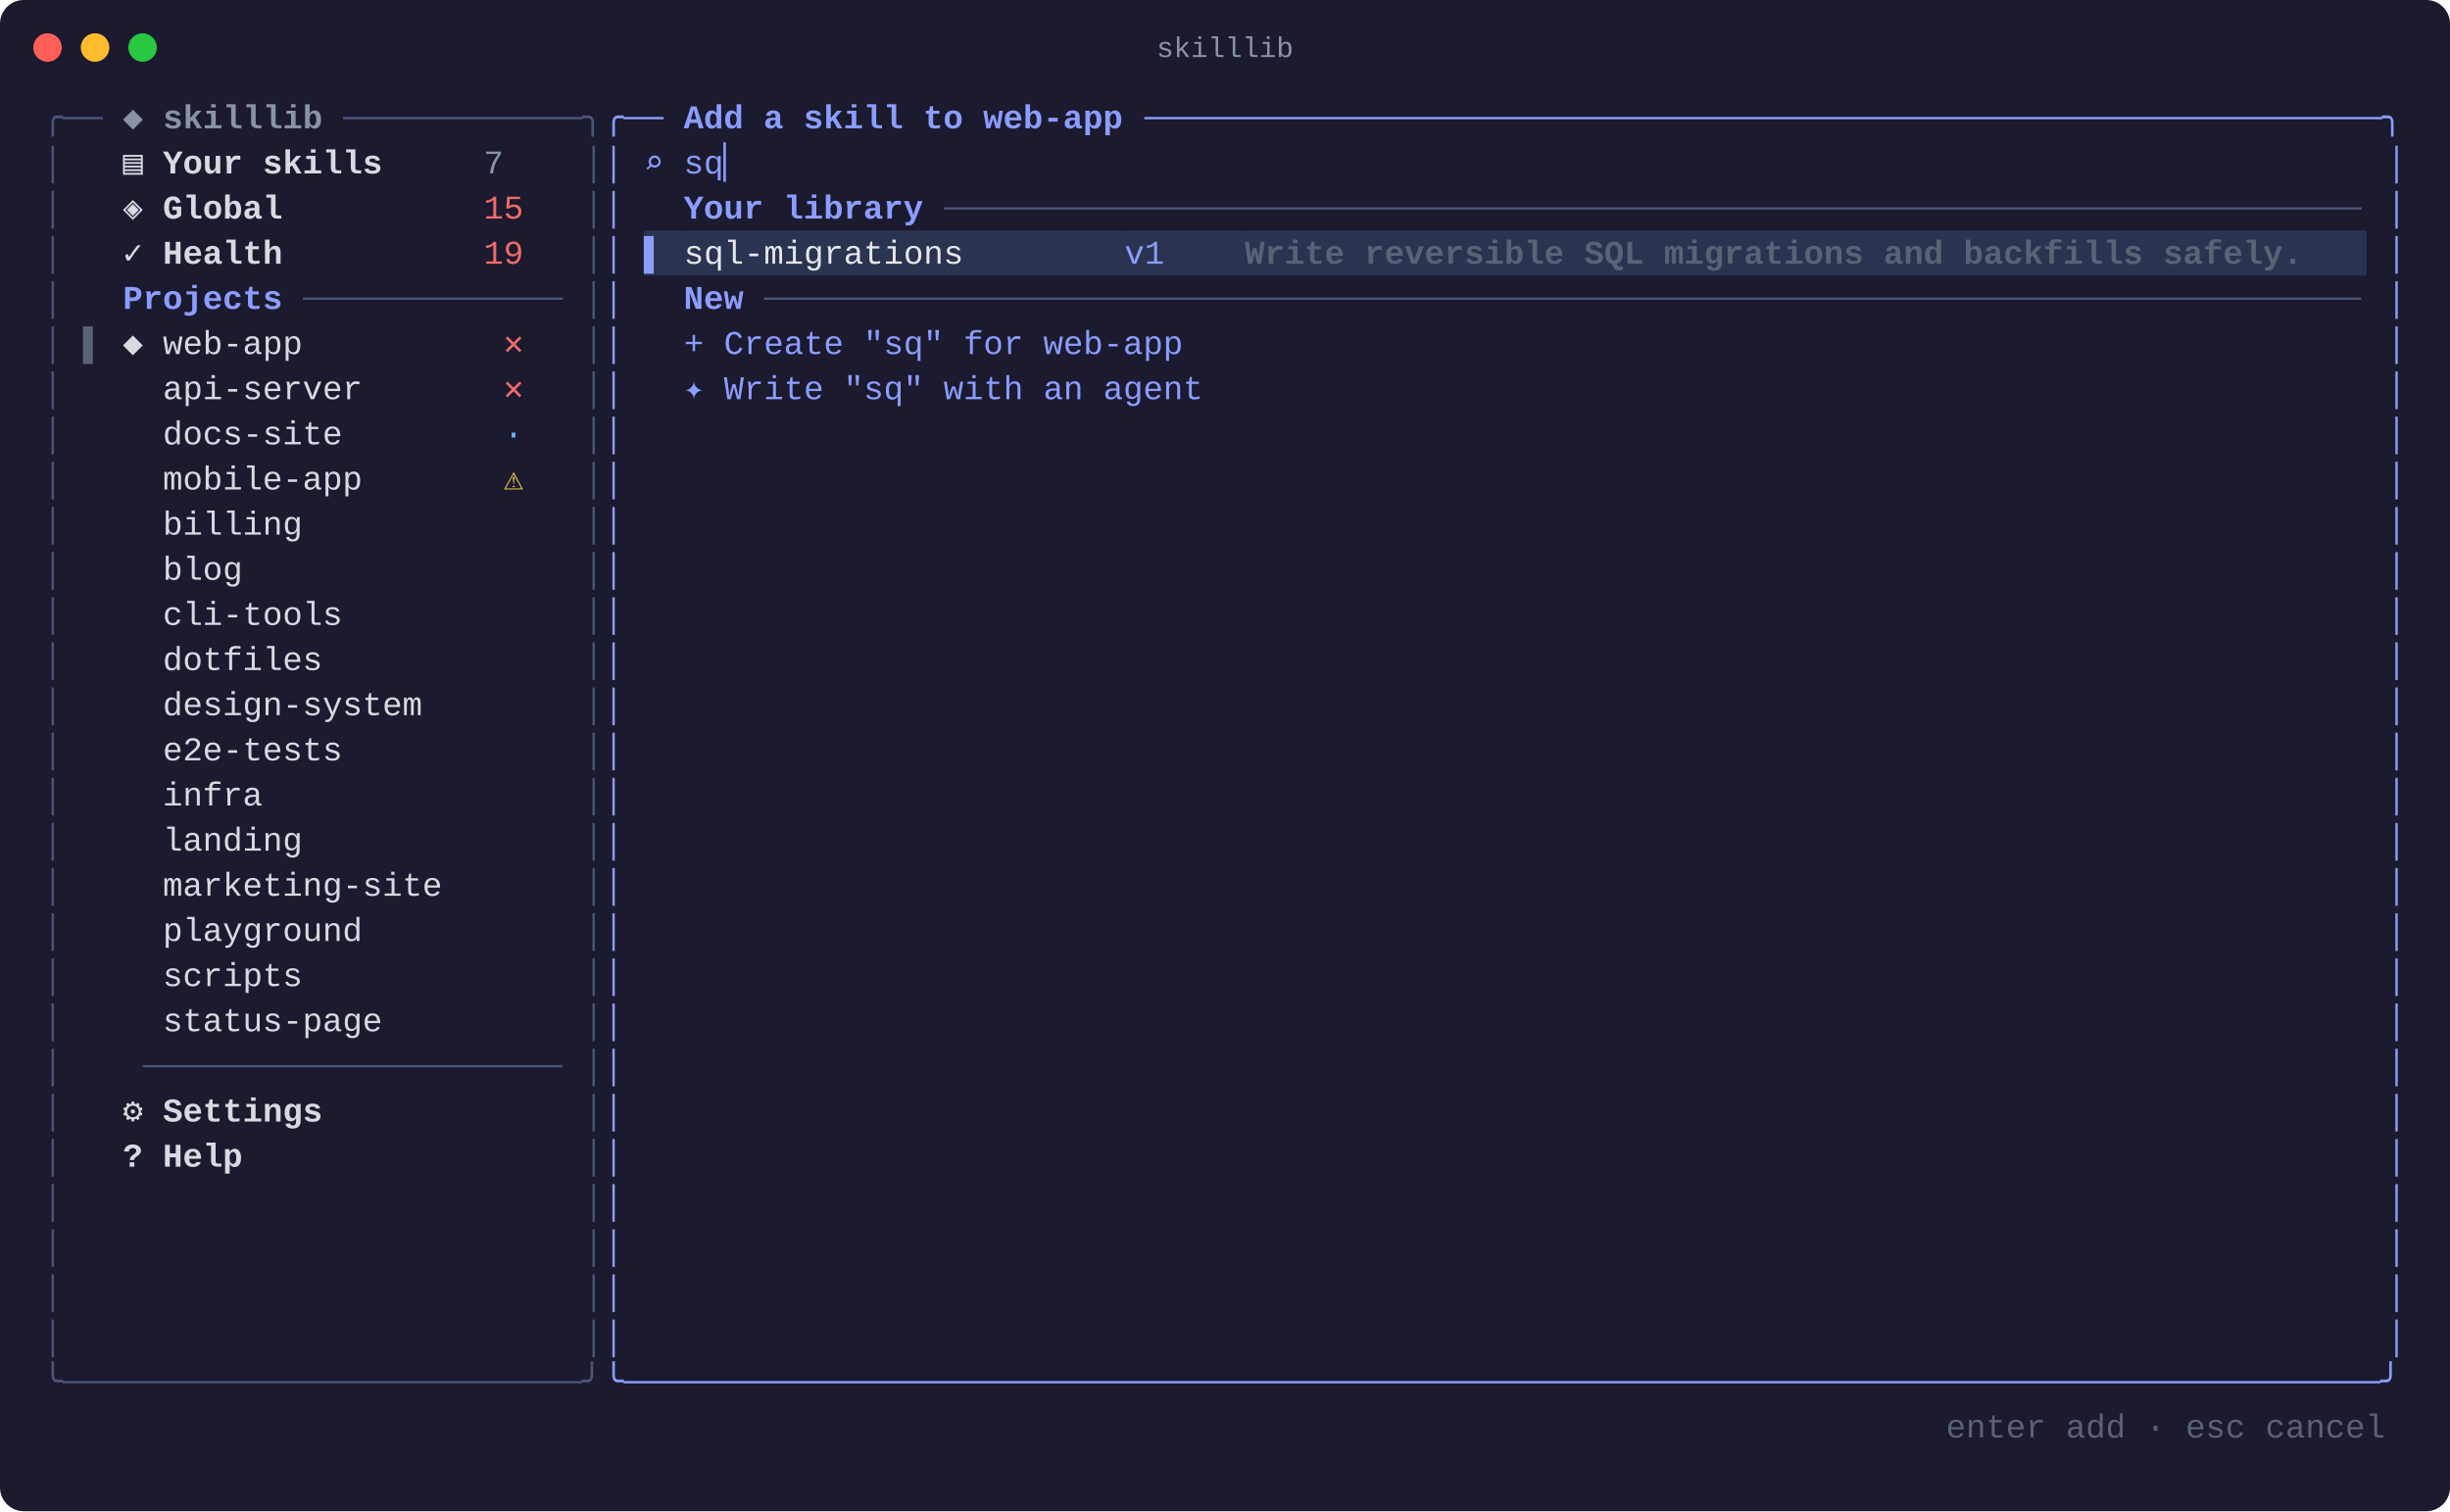
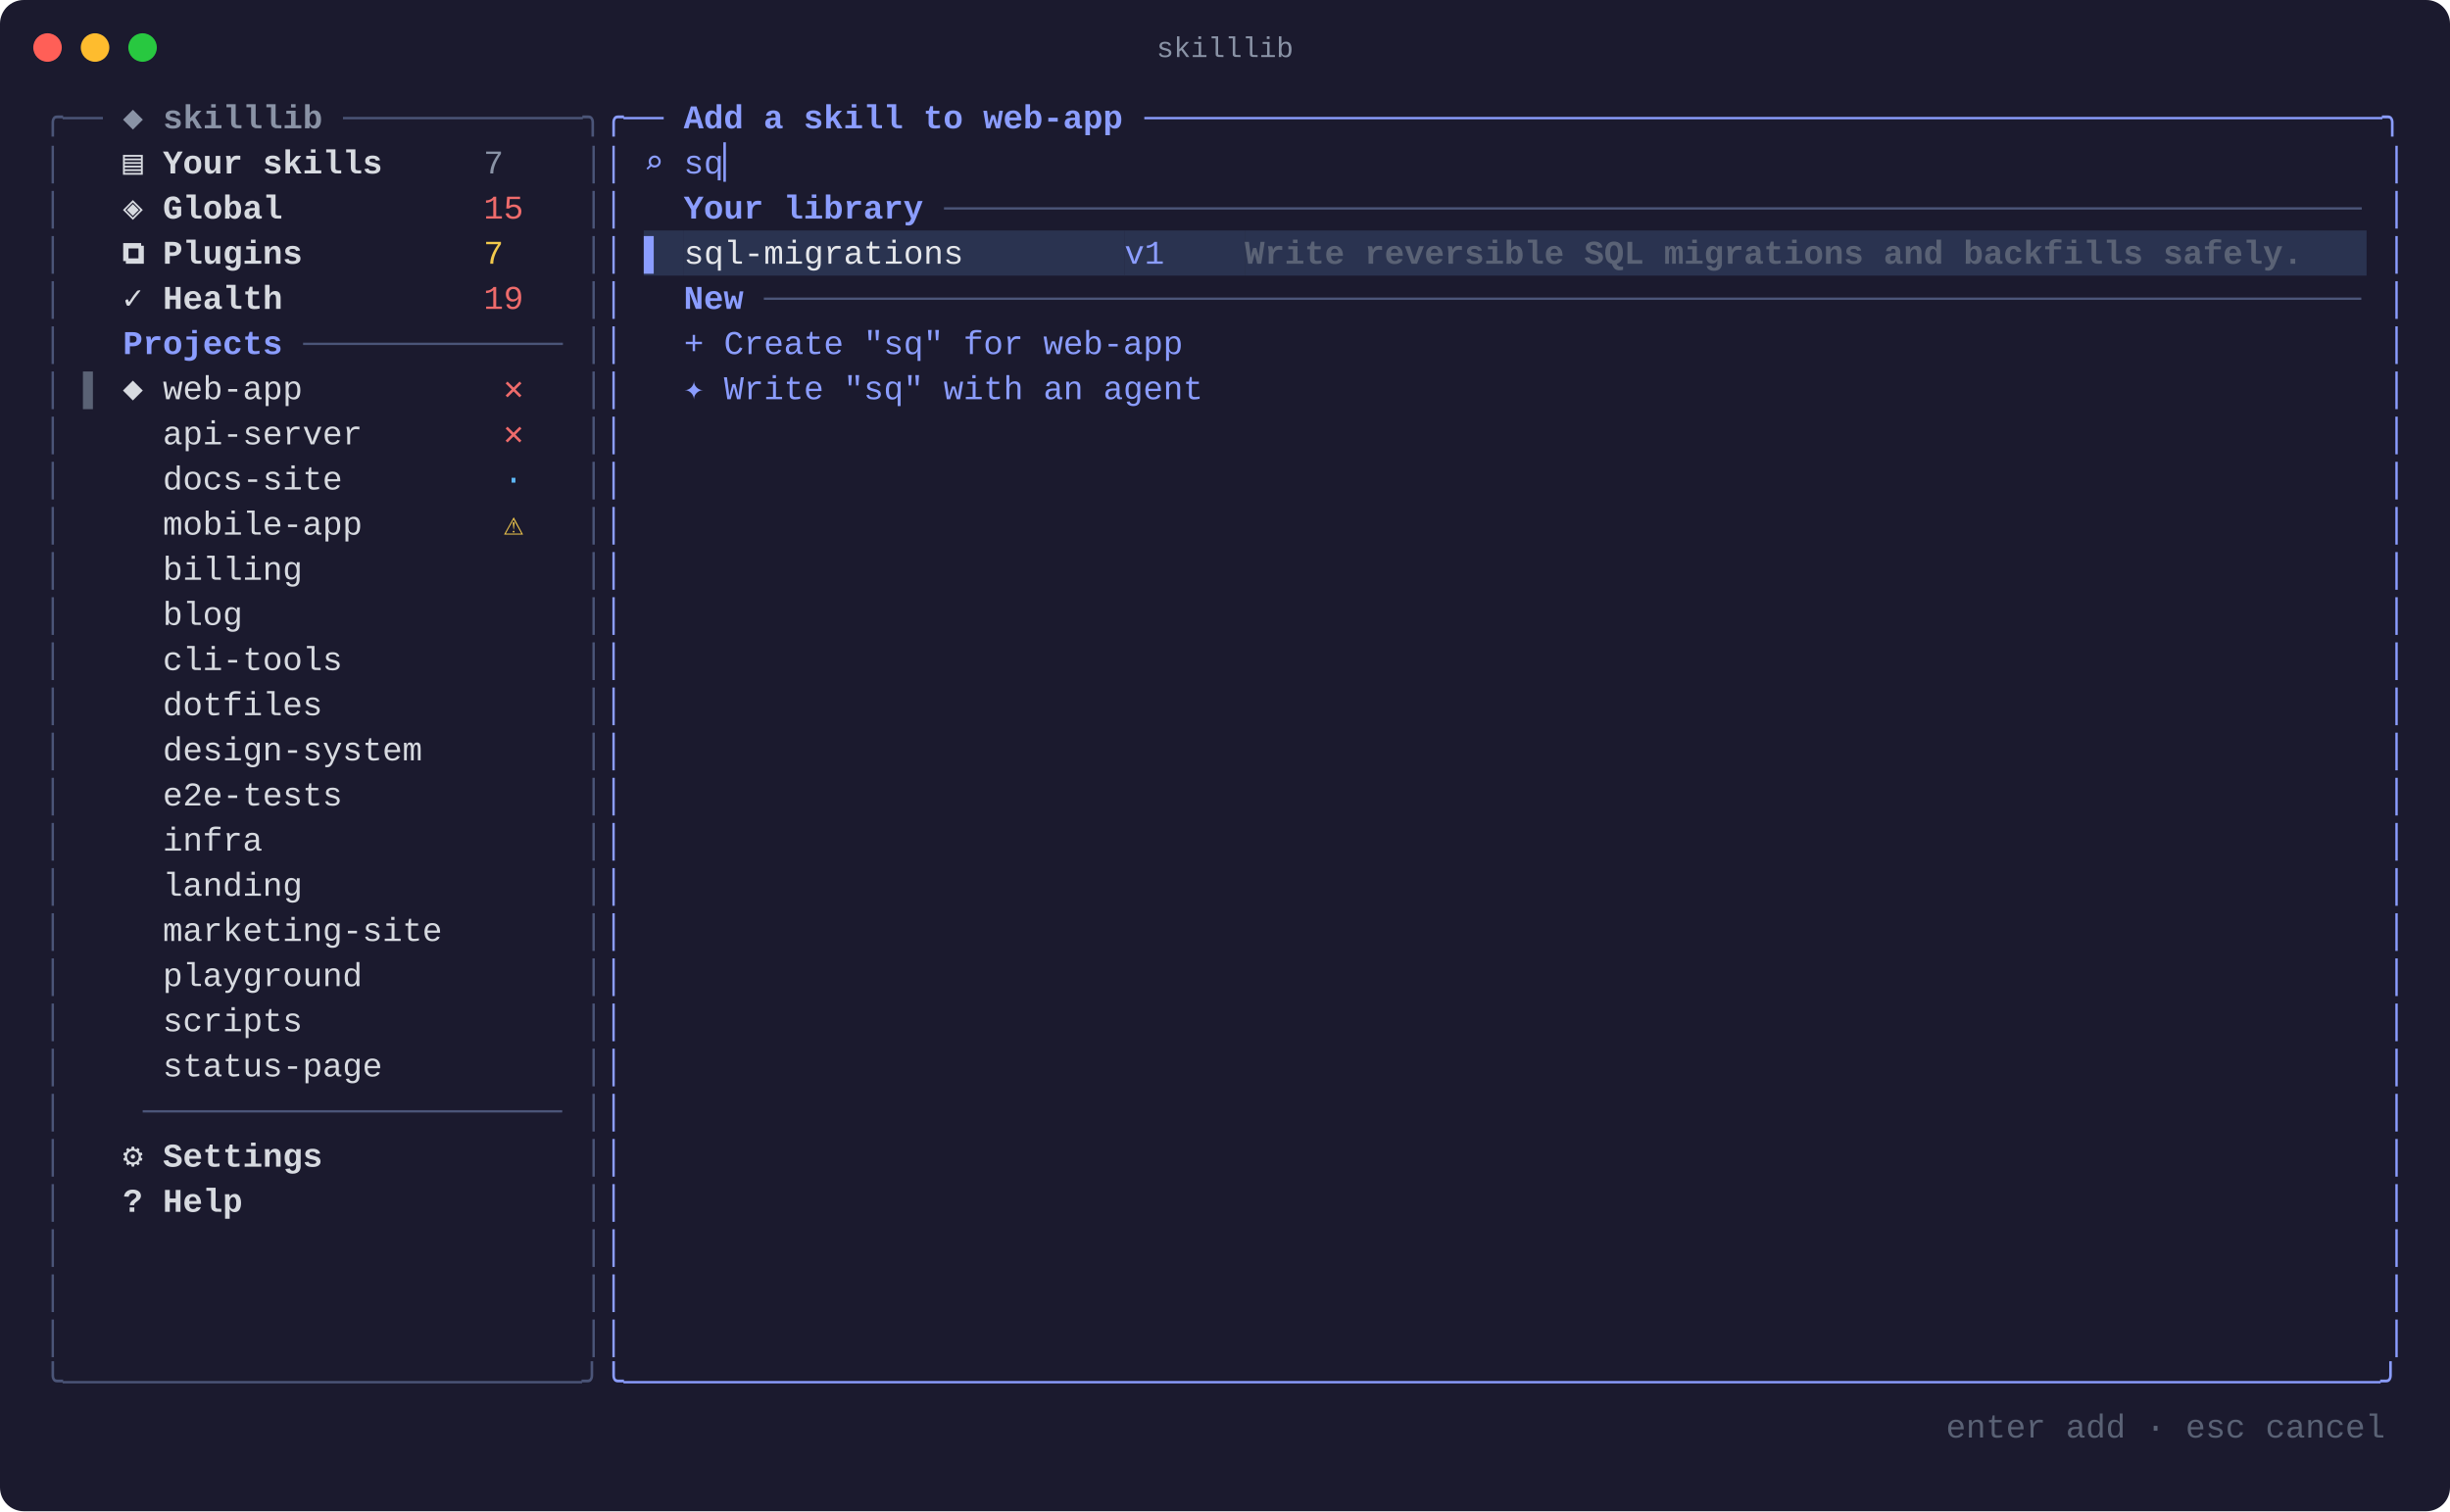
<svg xmlns="http://www.w3.org/2000/svg" width="1031" height="636" viewBox="0 0 1031 636" font-family="SFMono-Regular, Menlo, Consolas, 'Liberation Mono', monospace" font-size="14">
  <rect width="1031" height="636" rx="10" fill="#1b1a2e" />
  <circle cx="20" cy="20" r="6" fill="#ff5f57" />
  <circle cx="40" cy="20" r="6" fill="#febc2e" />
  <circle cx="60" cy="20" r="6" fill="#28c840" />
  <text x="515.5" y="24" fill="#8a93a6" font-size="12" text-anchor="middle">skilllib</text>
  <text x="18.0" y="54.0" fill="#4b5578" xml:space="preserve" textLength="25.3" lengthAdjust="spacingAndGlyphs">╭──</text>
  <text x="43.3" y="54.0" fill="#8a93a6" font-weight="bold" xml:space="preserve" textLength="101.2" lengthAdjust="spacingAndGlyphs"> ◆ skilllib </text>
  <text x="144.4" y="54.0" fill="#4b5578" xml:space="preserve" textLength="109.6" lengthAdjust="spacingAndGlyphs">────────────╮</text>
  <text x="254.0" y="54.0" fill="#8b9dff" xml:space="preserve" textLength="25.3" lengthAdjust="spacingAndGlyphs">╭──</text>
  <text x="279.3" y="54.0" fill="#8b9dff" font-weight="bold" xml:space="preserve" textLength="202.3" lengthAdjust="spacingAndGlyphs"> Add a skill to web-app </text>
  <text x="481.6" y="54.0" fill="#8b9dff" xml:space="preserve" textLength="531.1" lengthAdjust="spacingAndGlyphs">──────────────────────────────────────────────────────────────╮</text>
  <text x="18.0" y="73.0" fill="#4b5578" xml:space="preserve" textLength="8.4" lengthAdjust="spacingAndGlyphs">│</text>
  <text x="51.7" y="73.0" fill="#d7dae0" font-weight="bold" xml:space="preserve" textLength="151.7" lengthAdjust="spacingAndGlyphs">▤ Your skills     </text>
  <text x="203.5" y="73.0" fill="#8a93a6" xml:space="preserve" textLength="33.7" lengthAdjust="spacingAndGlyphs">7   </text>
  <text x="245.6" y="73.0" fill="#4b5578" xml:space="preserve" textLength="8.4" lengthAdjust="spacingAndGlyphs">│</text>
  <text x="254.0" y="73.0" fill="#8b9dff" xml:space="preserve" textLength="8.4" lengthAdjust="spacingAndGlyphs">│</text>
  <text x="270.9" y="73.0" fill="#8b9dff" xml:space="preserve" textLength="42.1" lengthAdjust="spacingAndGlyphs">⌕ sq▏</text>
  <text x="1004.3" y="73.0" fill="#8b9dff" xml:space="preserve" textLength="8.4" lengthAdjust="spacingAndGlyphs">│</text>
  <text x="18.0" y="92.0" fill="#4b5578" xml:space="preserve" textLength="8.4" lengthAdjust="spacingAndGlyphs">│</text>
  <text x="51.7" y="92.0" fill="#d7dae0" font-weight="bold" xml:space="preserve" textLength="151.7" lengthAdjust="spacingAndGlyphs">◈ Global          </text>
  <text x="203.5" y="92.0" fill="#ef6b6b" xml:space="preserve" textLength="33.7" lengthAdjust="spacingAndGlyphs">15  </text>
  <text x="245.6" y="92.0" fill="#4b5578" xml:space="preserve" textLength="8.4" lengthAdjust="spacingAndGlyphs">│</text>
  <text x="254.0" y="92.0" fill="#8b9dff" xml:space="preserve" textLength="8.4" lengthAdjust="spacingAndGlyphs">│</text>
  <text x="270.9" y="92.0" fill="#8b9dff" font-weight="bold" xml:space="preserve" textLength="126.4" lengthAdjust="spacingAndGlyphs">  Your library </text>
  <text x="397.3" y="92.0" fill="#4b5578" xml:space="preserve" textLength="598.5" lengthAdjust="spacingAndGlyphs">───────────────────────────────────────────────────────────────────────</text>
  <text x="1004.3" y="92.0" fill="#8b9dff" xml:space="preserve" textLength="8.4" lengthAdjust="spacingAndGlyphs">│</text>
  <text x="18.0" y="111.0" fill="#4b5578" xml:space="preserve" textLength="8.4" lengthAdjust="spacingAndGlyphs">│</text>
-   <text x="51.7" y="111.0" fill="#d7dae0" font-weight="bold" xml:space="preserve" textLength="151.7" lengthAdjust="spacingAndGlyphs">✓ Health          </text>
-   <text x="203.5" y="111.0" fill="#ef6b6b" xml:space="preserve" textLength="33.7" lengthAdjust="spacingAndGlyphs">19  </text>
+   <text x="51.7" y="111.0" fill="#d7dae0" font-weight="bold" xml:space="preserve" textLength="151.7" lengthAdjust="spacingAndGlyphs">⧉ Plugins         </text>
+   <text x="203.5" y="111.0" fill="#f2c94c" xml:space="preserve" textLength="33.7" lengthAdjust="spacingAndGlyphs">7   </text>
  <text x="245.6" y="111.0" fill="#4b5578" xml:space="preserve" textLength="8.4" lengthAdjust="spacingAndGlyphs">│</text>
  <text x="254.0" y="111.0" fill="#8b9dff" xml:space="preserve" textLength="8.4" lengthAdjust="spacingAndGlyphs">│</text>
  <rect x="270.9" y="97.0" width="16.9" height="19" fill="#2a3350" />
  <text x="270.9" y="111.0" fill="#8b9dff" xml:space="preserve" textLength="16.9" lengthAdjust="spacingAndGlyphs">▌ </text>
  <rect x="287.8" y="97.0" width="185.5" height="19" fill="#2a3350" />
  <text x="287.8" y="111.0" fill="#e5e7eb" xml:space="preserve" textLength="185.5" lengthAdjust="spacingAndGlyphs">sql-migrations        </text>
  <rect x="473.2" y="97.0" width="50.6" height="19" fill="#2a3350" />
  <text x="473.2" y="111.0" fill="#8b9dff" xml:space="preserve" textLength="50.6" lengthAdjust="spacingAndGlyphs">v1    </text>
  <rect x="523.8" y="97.0" width="472.1" height="19" fill="#2a3350" />
  <text x="523.8" y="111.0" fill="#5a6275" font-weight="bold" xml:space="preserve" textLength="472.1" lengthAdjust="spacingAndGlyphs">Write reversible SQL migrations and backfills safely.   </text>
  <text x="1004.3" y="111.0" fill="#8b9dff" xml:space="preserve" textLength="8.4" lengthAdjust="spacingAndGlyphs">│</text>
  <text x="18.0" y="130.0" fill="#4b5578" xml:space="preserve" textLength="8.4" lengthAdjust="spacingAndGlyphs">│</text>
-   <text x="34.9" y="130.0" fill="#8b9dff" font-weight="bold" xml:space="preserve" textLength="92.7" lengthAdjust="spacingAndGlyphs">  Projects </text>
-   <text x="127.6" y="130.0" fill="#4b5578" xml:space="preserve" textLength="109.6" lengthAdjust="spacingAndGlyphs">─────────────</text>
+   <text x="51.7" y="130.0" fill="#d7dae0" font-weight="bold" xml:space="preserve" textLength="151.7" lengthAdjust="spacingAndGlyphs">✓ Health          </text>
+   <text x="203.5" y="130.0" fill="#ef6b6b" xml:space="preserve" textLength="33.7" lengthAdjust="spacingAndGlyphs">19  </text>
  <text x="245.6" y="130.0" fill="#4b5578" xml:space="preserve" textLength="8.4" lengthAdjust="spacingAndGlyphs">│</text>
  <text x="254.0" y="130.0" fill="#8b9dff" xml:space="preserve" textLength="8.4" lengthAdjust="spacingAndGlyphs">│</text>
  <text x="270.9" y="130.0" fill="#8b9dff" font-weight="bold" xml:space="preserve" textLength="50.6" lengthAdjust="spacingAndGlyphs">  New </text>
  <text x="321.5" y="130.0" fill="#4b5578" xml:space="preserve" textLength="674.4" lengthAdjust="spacingAndGlyphs">────────────────────────────────────────────────────────────────────────────────</text>
  <text x="1004.3" y="130.0" fill="#8b9dff" xml:space="preserve" textLength="8.4" lengthAdjust="spacingAndGlyphs">│</text>
  <text x="18.0" y="149.0" fill="#4b5578" xml:space="preserve" textLength="8.4" lengthAdjust="spacingAndGlyphs">│</text>
-   <text x="34.9" y="149.0" fill="#5a6275" xml:space="preserve" textLength="16.9" lengthAdjust="spacingAndGlyphs">▌ </text>
-   <text x="51.7" y="149.0" fill="#d7dae0" xml:space="preserve" textLength="160.2" lengthAdjust="spacingAndGlyphs">◆ web-app          </text>
-   <text x="211.9" y="149.0" fill="#ef6b6b" xml:space="preserve" textLength="25.3" lengthAdjust="spacingAndGlyphs">✕  </text>
+   <text x="34.9" y="149.0" fill="#8b9dff" font-weight="bold" xml:space="preserve" textLength="92.7" lengthAdjust="spacingAndGlyphs">  Projects </text>
+   <text x="127.6" y="149.0" fill="#4b5578" xml:space="preserve" textLength="109.6" lengthAdjust="spacingAndGlyphs">─────────────</text>
  <text x="245.6" y="149.0" fill="#4b5578" xml:space="preserve" textLength="8.4" lengthAdjust="spacingAndGlyphs">│</text>
  <text x="254.0" y="149.0" fill="#8b9dff" xml:space="preserve" textLength="8.4" lengthAdjust="spacingAndGlyphs">│</text>
  <text x="287.8" y="149.0" fill="#8b9dff" xml:space="preserve" textLength="708.1" lengthAdjust="spacingAndGlyphs">+ Create "sq" for web-app                                                           </text>
  <text x="1004.3" y="149.0" fill="#8b9dff" xml:space="preserve" textLength="8.4" lengthAdjust="spacingAndGlyphs">│</text>
  <text x="18.0" y="168.0" fill="#4b5578" xml:space="preserve" textLength="8.4" lengthAdjust="spacingAndGlyphs">│</text>
-   <text x="51.7" y="168.0" fill="#d7dae0" xml:space="preserve" textLength="160.2" lengthAdjust="spacingAndGlyphs">  api-server       </text>
+   <text x="34.9" y="168.0" fill="#5a6275" xml:space="preserve" textLength="16.9" lengthAdjust="spacingAndGlyphs">▌ </text>
+   <text x="51.7" y="168.0" fill="#d7dae0" xml:space="preserve" textLength="160.2" lengthAdjust="spacingAndGlyphs">◆ web-app          </text>
  <text x="211.9" y="168.0" fill="#ef6b6b" xml:space="preserve" textLength="25.3" lengthAdjust="spacingAndGlyphs">✕  </text>
  <text x="245.6" y="168.0" fill="#4b5578" xml:space="preserve" textLength="8.4" lengthAdjust="spacingAndGlyphs">│</text>
  <text x="254.0" y="168.0" fill="#8b9dff" xml:space="preserve" textLength="8.4" lengthAdjust="spacingAndGlyphs">│</text>
  <text x="287.8" y="168.0" fill="#8b9dff" xml:space="preserve" textLength="708.1" lengthAdjust="spacingAndGlyphs">✦ Write "sq" with an agent                                                          </text>
  <text x="1004.3" y="168.0" fill="#8b9dff" xml:space="preserve" textLength="8.4" lengthAdjust="spacingAndGlyphs">│</text>
  <text x="18.0" y="187.0" fill="#4b5578" xml:space="preserve" textLength="8.4" lengthAdjust="spacingAndGlyphs">│</text>
-   <text x="51.7" y="187.0" fill="#d7dae0" xml:space="preserve" textLength="160.2" lengthAdjust="spacingAndGlyphs">  docs-site        </text>
-   <text x="211.9" y="187.0" fill="#5eb8f7" xml:space="preserve" textLength="25.3" lengthAdjust="spacingAndGlyphs">·  </text>
+   <text x="51.7" y="187.0" fill="#d7dae0" xml:space="preserve" textLength="160.2" lengthAdjust="spacingAndGlyphs">  api-server       </text>
+   <text x="211.9" y="187.0" fill="#ef6b6b" xml:space="preserve" textLength="25.3" lengthAdjust="spacingAndGlyphs">✕  </text>
  <text x="245.6" y="187.0" fill="#4b5578" xml:space="preserve" textLength="8.4" lengthAdjust="spacingAndGlyphs">│</text>
  <text x="254.0" y="187.0" fill="#8b9dff" xml:space="preserve" textLength="8.4" lengthAdjust="spacingAndGlyphs">│</text>
  <text x="1004.3" y="187.0" fill="#8b9dff" xml:space="preserve" textLength="8.4" lengthAdjust="spacingAndGlyphs">│</text>
  <text x="18.0" y="206.0" fill="#4b5578" xml:space="preserve" textLength="8.4" lengthAdjust="spacingAndGlyphs">│</text>
-   <text x="51.7" y="206.0" fill="#d7dae0" xml:space="preserve" textLength="160.2" lengthAdjust="spacingAndGlyphs">  mobile-app       </text>
-   <text x="211.9" y="206.0" fill="#f2c94c" xml:space="preserve" textLength="25.3" lengthAdjust="spacingAndGlyphs">⚠  </text>
+   <text x="51.7" y="206.0" fill="#d7dae0" xml:space="preserve" textLength="160.2" lengthAdjust="spacingAndGlyphs">  docs-site        </text>
+   <text x="211.9" y="206.0" fill="#5eb8f7" xml:space="preserve" textLength="25.3" lengthAdjust="spacingAndGlyphs">·  </text>
  <text x="245.6" y="206.0" fill="#4b5578" xml:space="preserve" textLength="8.4" lengthAdjust="spacingAndGlyphs">│</text>
  <text x="254.0" y="206.0" fill="#8b9dff" xml:space="preserve" textLength="8.4" lengthAdjust="spacingAndGlyphs">│</text>
  <text x="1004.3" y="206.0" fill="#8b9dff" xml:space="preserve" textLength="8.4" lengthAdjust="spacingAndGlyphs">│</text>
  <text x="18.0" y="225.0" fill="#4b5578" xml:space="preserve" textLength="8.4" lengthAdjust="spacingAndGlyphs">│</text>
-   <text x="51.7" y="225.0" fill="#d7dae0" xml:space="preserve" textLength="193.9" lengthAdjust="spacingAndGlyphs">  billing              </text>
+   <text x="51.7" y="225.0" fill="#d7dae0" xml:space="preserve" textLength="160.2" lengthAdjust="spacingAndGlyphs">  mobile-app       </text>
+   <text x="211.9" y="225.0" fill="#f2c94c" xml:space="preserve" textLength="25.3" lengthAdjust="spacingAndGlyphs">⚠  </text>
  <text x="245.6" y="225.0" fill="#4b5578" xml:space="preserve" textLength="8.4" lengthAdjust="spacingAndGlyphs">│</text>
  <text x="254.0" y="225.0" fill="#8b9dff" xml:space="preserve" textLength="8.4" lengthAdjust="spacingAndGlyphs">│</text>
  <text x="1004.3" y="225.0" fill="#8b9dff" xml:space="preserve" textLength="8.4" lengthAdjust="spacingAndGlyphs">│</text>
  <text x="18.0" y="244.0" fill="#4b5578" xml:space="preserve" textLength="8.4" lengthAdjust="spacingAndGlyphs">│</text>
-   <text x="51.7" y="244.0" fill="#d7dae0" xml:space="preserve" textLength="193.9" lengthAdjust="spacingAndGlyphs">  blog                 </text>
+   <text x="51.7" y="244.0" fill="#d7dae0" xml:space="preserve" textLength="193.9" lengthAdjust="spacingAndGlyphs">  billing              </text>
  <text x="245.6" y="244.0" fill="#4b5578" xml:space="preserve" textLength="8.4" lengthAdjust="spacingAndGlyphs">│</text>
  <text x="254.0" y="244.0" fill="#8b9dff" xml:space="preserve" textLength="8.4" lengthAdjust="spacingAndGlyphs">│</text>
  <text x="1004.3" y="244.0" fill="#8b9dff" xml:space="preserve" textLength="8.4" lengthAdjust="spacingAndGlyphs">│</text>
  <text x="18.0" y="263.0" fill="#4b5578" xml:space="preserve" textLength="8.4" lengthAdjust="spacingAndGlyphs">│</text>
-   <text x="51.7" y="263.0" fill="#d7dae0" xml:space="preserve" textLength="193.9" lengthAdjust="spacingAndGlyphs">  cli-tools            </text>
+   <text x="51.7" y="263.0" fill="#d7dae0" xml:space="preserve" textLength="193.9" lengthAdjust="spacingAndGlyphs">  blog                 </text>
  <text x="245.6" y="263.0" fill="#4b5578" xml:space="preserve" textLength="8.4" lengthAdjust="spacingAndGlyphs">│</text>
  <text x="254.0" y="263.0" fill="#8b9dff" xml:space="preserve" textLength="8.4" lengthAdjust="spacingAndGlyphs">│</text>
  <text x="1004.3" y="263.0" fill="#8b9dff" xml:space="preserve" textLength="8.4" lengthAdjust="spacingAndGlyphs">│</text>
  <text x="18.0" y="282.0" fill="#4b5578" xml:space="preserve" textLength="8.4" lengthAdjust="spacingAndGlyphs">│</text>
-   <text x="51.7" y="282.0" fill="#d7dae0" xml:space="preserve" textLength="193.9" lengthAdjust="spacingAndGlyphs">  dotfiles             </text>
+   <text x="51.7" y="282.0" fill="#d7dae0" xml:space="preserve" textLength="193.9" lengthAdjust="spacingAndGlyphs">  cli-tools            </text>
  <text x="245.6" y="282.0" fill="#4b5578" xml:space="preserve" textLength="8.4" lengthAdjust="spacingAndGlyphs">│</text>
  <text x="254.0" y="282.0" fill="#8b9dff" xml:space="preserve" textLength="8.4" lengthAdjust="spacingAndGlyphs">│</text>
  <text x="1004.3" y="282.0" fill="#8b9dff" xml:space="preserve" textLength="8.4" lengthAdjust="spacingAndGlyphs">│</text>
  <text x="18.0" y="301.0" fill="#4b5578" xml:space="preserve" textLength="8.4" lengthAdjust="spacingAndGlyphs">│</text>
-   <text x="51.7" y="301.0" fill="#d7dae0" xml:space="preserve" textLength="193.9" lengthAdjust="spacingAndGlyphs">  design-system        </text>
+   <text x="51.7" y="301.0" fill="#d7dae0" xml:space="preserve" textLength="193.9" lengthAdjust="spacingAndGlyphs">  dotfiles             </text>
  <text x="245.6" y="301.0" fill="#4b5578" xml:space="preserve" textLength="8.4" lengthAdjust="spacingAndGlyphs">│</text>
  <text x="254.0" y="301.0" fill="#8b9dff" xml:space="preserve" textLength="8.4" lengthAdjust="spacingAndGlyphs">│</text>
  <text x="1004.3" y="301.0" fill="#8b9dff" xml:space="preserve" textLength="8.4" lengthAdjust="spacingAndGlyphs">│</text>
  <text x="18.0" y="320.0" fill="#4b5578" xml:space="preserve" textLength="8.4" lengthAdjust="spacingAndGlyphs">│</text>
-   <text x="51.7" y="320.0" fill="#d7dae0" xml:space="preserve" textLength="193.9" lengthAdjust="spacingAndGlyphs">  e2e-tests            </text>
+   <text x="51.7" y="320.0" fill="#d7dae0" xml:space="preserve" textLength="193.9" lengthAdjust="spacingAndGlyphs">  design-system        </text>
  <text x="245.6" y="320.0" fill="#4b5578" xml:space="preserve" textLength="8.4" lengthAdjust="spacingAndGlyphs">│</text>
  <text x="254.0" y="320.0" fill="#8b9dff" xml:space="preserve" textLength="8.4" lengthAdjust="spacingAndGlyphs">│</text>
  <text x="1004.3" y="320.0" fill="#8b9dff" xml:space="preserve" textLength="8.4" lengthAdjust="spacingAndGlyphs">│</text>
  <text x="18.0" y="339.0" fill="#4b5578" xml:space="preserve" textLength="8.4" lengthAdjust="spacingAndGlyphs">│</text>
-   <text x="51.7" y="339.0" fill="#d7dae0" xml:space="preserve" textLength="193.9" lengthAdjust="spacingAndGlyphs">  infra                </text>
+   <text x="51.7" y="339.0" fill="#d7dae0" xml:space="preserve" textLength="193.9" lengthAdjust="spacingAndGlyphs">  e2e-tests            </text>
  <text x="245.6" y="339.0" fill="#4b5578" xml:space="preserve" textLength="8.4" lengthAdjust="spacingAndGlyphs">│</text>
  <text x="254.0" y="339.0" fill="#8b9dff" xml:space="preserve" textLength="8.4" lengthAdjust="spacingAndGlyphs">│</text>
  <text x="1004.3" y="339.0" fill="#8b9dff" xml:space="preserve" textLength="8.4" lengthAdjust="spacingAndGlyphs">│</text>
  <text x="18.0" y="358.0" fill="#4b5578" xml:space="preserve" textLength="8.4" lengthAdjust="spacingAndGlyphs">│</text>
-   <text x="51.7" y="358.0" fill="#d7dae0" xml:space="preserve" textLength="193.9" lengthAdjust="spacingAndGlyphs">  landing              </text>
+   <text x="51.7" y="358.0" fill="#d7dae0" xml:space="preserve" textLength="193.9" lengthAdjust="spacingAndGlyphs">  infra                </text>
  <text x="245.6" y="358.0" fill="#4b5578" xml:space="preserve" textLength="8.4" lengthAdjust="spacingAndGlyphs">│</text>
  <text x="254.0" y="358.0" fill="#8b9dff" xml:space="preserve" textLength="8.4" lengthAdjust="spacingAndGlyphs">│</text>
  <text x="1004.3" y="358.0" fill="#8b9dff" xml:space="preserve" textLength="8.4" lengthAdjust="spacingAndGlyphs">│</text>
  <text x="18.0" y="377.0" fill="#4b5578" xml:space="preserve" textLength="8.4" lengthAdjust="spacingAndGlyphs">│</text>
-   <text x="51.7" y="377.0" fill="#d7dae0" xml:space="preserve" textLength="193.9" lengthAdjust="spacingAndGlyphs">  marketing-site       </text>
+   <text x="51.7" y="377.0" fill="#d7dae0" xml:space="preserve" textLength="193.9" lengthAdjust="spacingAndGlyphs">  landing              </text>
  <text x="245.6" y="377.0" fill="#4b5578" xml:space="preserve" textLength="8.4" lengthAdjust="spacingAndGlyphs">│</text>
  <text x="254.0" y="377.0" fill="#8b9dff" xml:space="preserve" textLength="8.4" lengthAdjust="spacingAndGlyphs">│</text>
  <text x="1004.3" y="377.0" fill="#8b9dff" xml:space="preserve" textLength="8.4" lengthAdjust="spacingAndGlyphs">│</text>
  <text x="18.0" y="396.0" fill="#4b5578" xml:space="preserve" textLength="8.4" lengthAdjust="spacingAndGlyphs">│</text>
-   <text x="51.7" y="396.0" fill="#d7dae0" xml:space="preserve" textLength="193.9" lengthAdjust="spacingAndGlyphs">  playground           </text>
+   <text x="51.7" y="396.0" fill="#d7dae0" xml:space="preserve" textLength="193.9" lengthAdjust="spacingAndGlyphs">  marketing-site       </text>
  <text x="245.6" y="396.0" fill="#4b5578" xml:space="preserve" textLength="8.4" lengthAdjust="spacingAndGlyphs">│</text>
  <text x="254.0" y="396.0" fill="#8b9dff" xml:space="preserve" textLength="8.4" lengthAdjust="spacingAndGlyphs">│</text>
  <text x="1004.3" y="396.0" fill="#8b9dff" xml:space="preserve" textLength="8.4" lengthAdjust="spacingAndGlyphs">│</text>
  <text x="18.0" y="415.0" fill="#4b5578" xml:space="preserve" textLength="8.4" lengthAdjust="spacingAndGlyphs">│</text>
-   <text x="51.7" y="415.0" fill="#d7dae0" xml:space="preserve" textLength="193.9" lengthAdjust="spacingAndGlyphs">  scripts              </text>
+   <text x="51.7" y="415.0" fill="#d7dae0" xml:space="preserve" textLength="193.9" lengthAdjust="spacingAndGlyphs">  playground           </text>
  <text x="245.6" y="415.0" fill="#4b5578" xml:space="preserve" textLength="8.4" lengthAdjust="spacingAndGlyphs">│</text>
  <text x="254.0" y="415.0" fill="#8b9dff" xml:space="preserve" textLength="8.4" lengthAdjust="spacingAndGlyphs">│</text>
  <text x="1004.3" y="415.0" fill="#8b9dff" xml:space="preserve" textLength="8.4" lengthAdjust="spacingAndGlyphs">│</text>
  <text x="18.0" y="434.0" fill="#4b5578" xml:space="preserve" textLength="8.4" lengthAdjust="spacingAndGlyphs">│</text>
-   <text x="51.7" y="434.0" fill="#d7dae0" xml:space="preserve" textLength="193.9" lengthAdjust="spacingAndGlyphs">  status-page          </text>
+   <text x="51.7" y="434.0" fill="#d7dae0" xml:space="preserve" textLength="193.9" lengthAdjust="spacingAndGlyphs">  scripts              </text>
  <text x="245.6" y="434.0" fill="#4b5578" xml:space="preserve" textLength="8.4" lengthAdjust="spacingAndGlyphs">│</text>
  <text x="254.0" y="434.0" fill="#8b9dff" xml:space="preserve" textLength="8.4" lengthAdjust="spacingAndGlyphs">│</text>
  <text x="1004.3" y="434.0" fill="#8b9dff" xml:space="preserve" textLength="8.4" lengthAdjust="spacingAndGlyphs">│</text>
  <text x="18.0" y="453.0" fill="#4b5578" xml:space="preserve" textLength="8.4" lengthAdjust="spacingAndGlyphs">│</text>
-   <text x="60.1" y="453.0" fill="#4b5578" xml:space="preserve" textLength="177.0" lengthAdjust="spacingAndGlyphs">─────────────────────</text>
+   <text x="51.7" y="453.0" fill="#d7dae0" xml:space="preserve" textLength="193.9" lengthAdjust="spacingAndGlyphs">  status-page          </text>
  <text x="245.6" y="453.0" fill="#4b5578" xml:space="preserve" textLength="8.4" lengthAdjust="spacingAndGlyphs">│</text>
  <text x="254.0" y="453.0" fill="#8b9dff" xml:space="preserve" textLength="8.4" lengthAdjust="spacingAndGlyphs">│</text>
  <text x="1004.3" y="453.0" fill="#8b9dff" xml:space="preserve" textLength="8.4" lengthAdjust="spacingAndGlyphs">│</text>
  <text x="18.0" y="472.0" fill="#4b5578" xml:space="preserve" textLength="8.4" lengthAdjust="spacingAndGlyphs">│</text>
-   <text x="51.7" y="472.0" fill="#d7dae0" font-weight="bold" xml:space="preserve" textLength="185.5" lengthAdjust="spacingAndGlyphs">⚙ Settings            </text>
+   <text x="60.1" y="472.0" fill="#4b5578" xml:space="preserve" textLength="177.0" lengthAdjust="spacingAndGlyphs">─────────────────────</text>
  <text x="245.6" y="472.0" fill="#4b5578" xml:space="preserve" textLength="8.4" lengthAdjust="spacingAndGlyphs">│</text>
  <text x="254.0" y="472.0" fill="#8b9dff" xml:space="preserve" textLength="8.4" lengthAdjust="spacingAndGlyphs">│</text>
  <text x="1004.3" y="472.0" fill="#8b9dff" xml:space="preserve" textLength="8.4" lengthAdjust="spacingAndGlyphs">│</text>
  <text x="18.0" y="491.0" fill="#4b5578" xml:space="preserve" textLength="8.4" lengthAdjust="spacingAndGlyphs">│</text>
-   <text x="51.7" y="491.0" fill="#d7dae0" font-weight="bold" xml:space="preserve" textLength="185.5" lengthAdjust="spacingAndGlyphs">? Help                </text>
+   <text x="51.7" y="491.0" fill="#d7dae0" font-weight="bold" xml:space="preserve" textLength="185.5" lengthAdjust="spacingAndGlyphs">⚙ Settings            </text>
  <text x="245.6" y="491.0" fill="#4b5578" xml:space="preserve" textLength="8.4" lengthAdjust="spacingAndGlyphs">│</text>
  <text x="254.0" y="491.0" fill="#8b9dff" xml:space="preserve" textLength="8.4" lengthAdjust="spacingAndGlyphs">│</text>
  <text x="1004.3" y="491.0" fill="#8b9dff" xml:space="preserve" textLength="8.4" lengthAdjust="spacingAndGlyphs">│</text>
  <text x="18.0" y="510.0" fill="#4b5578" xml:space="preserve" textLength="8.4" lengthAdjust="spacingAndGlyphs">│</text>
+   <text x="51.7" y="510.0" fill="#d7dae0" font-weight="bold" xml:space="preserve" textLength="185.5" lengthAdjust="spacingAndGlyphs">? Help                </text>
  <text x="245.6" y="510.0" fill="#4b5578" xml:space="preserve" textLength="8.4" lengthAdjust="spacingAndGlyphs">│</text>
  <text x="254.0" y="510.0" fill="#8b9dff" xml:space="preserve" textLength="8.4" lengthAdjust="spacingAndGlyphs">│</text>
  <text x="1004.3" y="510.0" fill="#8b9dff" xml:space="preserve" textLength="8.4" lengthAdjust="spacingAndGlyphs">│</text>
  <text x="18.0" y="529.0" fill="#4b5578" xml:space="preserve" textLength="8.4" lengthAdjust="spacingAndGlyphs">│</text>
  <text x="245.6" y="529.0" fill="#4b5578" xml:space="preserve" textLength="8.4" lengthAdjust="spacingAndGlyphs">│</text>
  <text x="254.0" y="529.0" fill="#8b9dff" xml:space="preserve" textLength="8.4" lengthAdjust="spacingAndGlyphs">│</text>
  <text x="1004.3" y="529.0" fill="#8b9dff" xml:space="preserve" textLength="8.4" lengthAdjust="spacingAndGlyphs">│</text>
  <text x="18.0" y="548.0" fill="#4b5578" xml:space="preserve" textLength="8.4" lengthAdjust="spacingAndGlyphs">│</text>
  <text x="245.6" y="548.0" fill="#4b5578" xml:space="preserve" textLength="8.4" lengthAdjust="spacingAndGlyphs">│</text>
  <text x="254.0" y="548.0" fill="#8b9dff" xml:space="preserve" textLength="8.4" lengthAdjust="spacingAndGlyphs">│</text>
  <text x="1004.3" y="548.0" fill="#8b9dff" xml:space="preserve" textLength="8.4" lengthAdjust="spacingAndGlyphs">│</text>
  <text x="18.0" y="567.0" fill="#4b5578" xml:space="preserve" textLength="8.4" lengthAdjust="spacingAndGlyphs">│</text>
  <text x="245.6" y="567.0" fill="#4b5578" xml:space="preserve" textLength="8.4" lengthAdjust="spacingAndGlyphs">│</text>
  <text x="254.0" y="567.0" fill="#8b9dff" xml:space="preserve" textLength="8.4" lengthAdjust="spacingAndGlyphs">│</text>
  <text x="1004.3" y="567.0" fill="#8b9dff" xml:space="preserve" textLength="8.4" lengthAdjust="spacingAndGlyphs">│</text>
  <text x="18.0" y="586.0" fill="#4b5578" xml:space="preserve" textLength="236.0" lengthAdjust="spacingAndGlyphs">╰──────────────────────────╯</text>
  <text x="254.0" y="586.0" fill="#8b9dff" xml:space="preserve" textLength="758.7" lengthAdjust="spacingAndGlyphs">╰────────────────────────────────────────────────────────────────────────────────────────╯</text>
  <text x="818.9" y="605.0" fill="#5a6275" xml:space="preserve" textLength="193.9" lengthAdjust="spacingAndGlyphs">enter add · esc cancel </text>
</svg>
